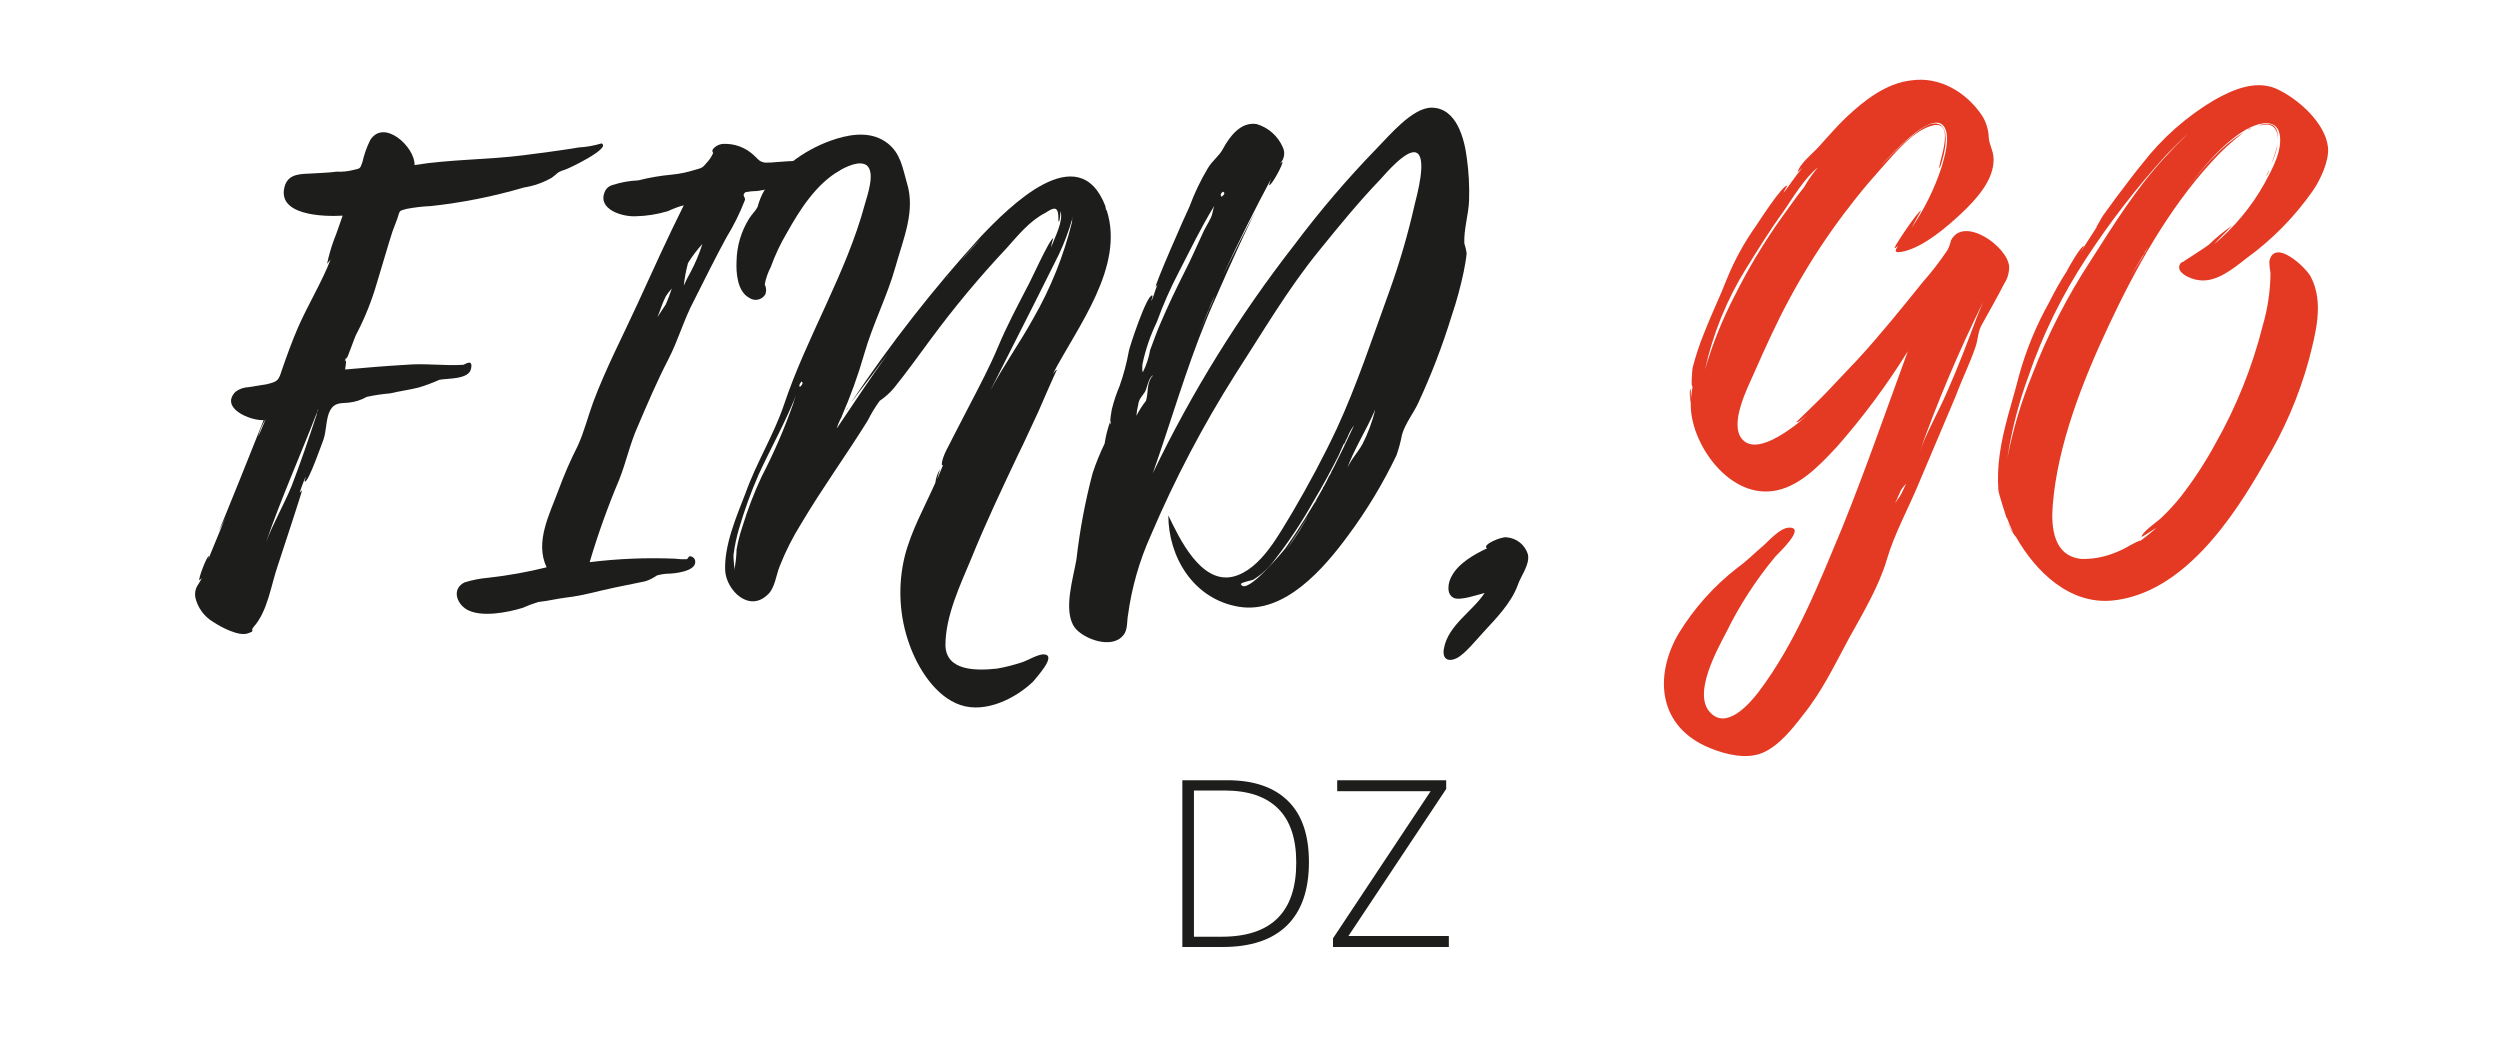
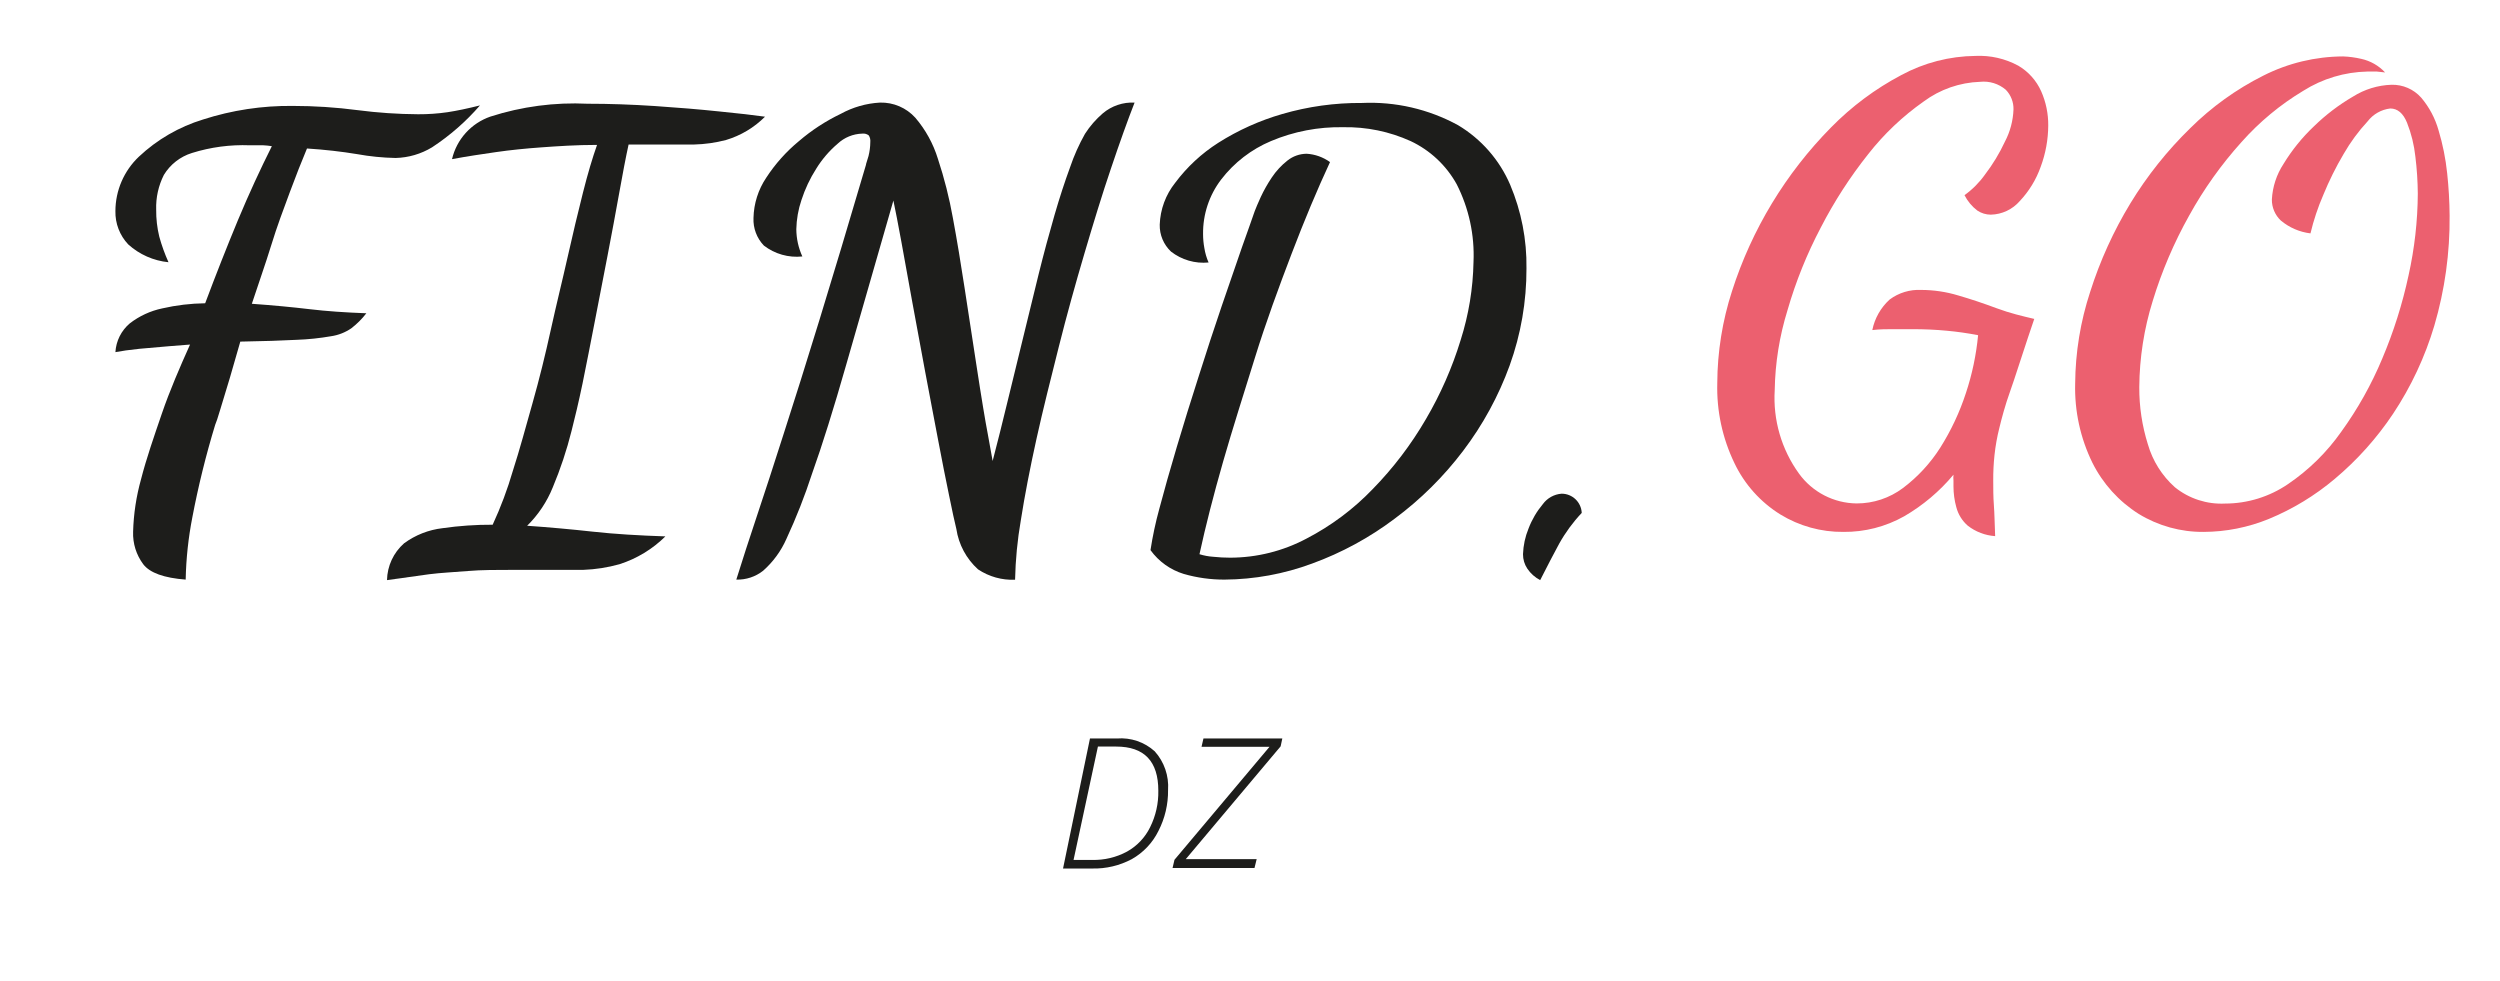
- <svg xmlns="http://www.w3.org/2000/svg" id="text" viewBox="0 0 321.12 133.96">
+ <svg xmlns="http://www.w3.org/2000/svg" id="text" viewBox="0 0 194.96 76.49">
  <defs>
-     <style>.cls-1{fill:#1d1d1b;}.cls-2{fill:#e43923;}</style>
+     <style>.cls-1{fill:#1d1d1b;}.cls-2{fill:#ec606f;}</style>
  </defs>
-   <path class="cls-1" d="M72.51,21.82c-1,.3-.85.45-1.62,1a10.49,10.49,0,0,1-3.62,1.27,68.11,68.11,0,0,1-11.93,2.38,21.42,21.42,0,0,0-3.16.37c-1,.29-.77.15-1.15,1.26l-.62,1.64c-.69,2.15-1.31,4.38-2,6.61a35.31,35.31,0,0,1-2.54,6.39c-.31.45-1.23,3.35-1.39,3.35v-.22l-.23.59c.39-.67.08.89.08,1,2.62-.23,5.16-.45,7.78-.6,2.46-.22,4.92.15,7.39,0,.15,0,1.31-.89,1,.52s-3.08,1.19-4.08,1.41a19.75,19.75,0,0,1-2.7,1c-1.23.3-2.38.45-3.62.74a22.42,22.42,0,0,0-3,.45,5.87,5.87,0,0,1-2.31.74c-1.08.08-1.85,0-2.39,1s-.46,2.6-.84,3.71c-.16.38-1.93,5.5-2.39,5.43-.15,0,.15-.52.08-.59-.31.66-.54,1.41-.77,2l.31-.29c.07.07-2.85,8.84-3.08,9.58-.93,2.68-1.31,5.95-3.16,8-.46.52.38.44-.77.81s-3.39-.81-4.39-1.48a4.93,4.93,0,0,1-2.31-3.2c-.15-1.26.46-1.56.85-2.45l-.31.3c-.23,0,.92-3.13,1.23-3.13a3.43,3.43,0,0,0-.08.38l2.47-6a18.77,18.77,0,0,1-1.16,2.45c.08,0,5.32-13.08,5.78-14.27-1.77.07-5.62-1.56-3.62-3.64a2.92,2.92,0,0,1,1.69-.6l2.31-.37c1.54-.37,1.54-.52,2-1.93.62-1.79,1.24-3.5,2-5.28,1.31-3,3.15-6,4.23-8.84l-.46.59a22.38,22.38,0,0,1,.85-3c.46-1.12.77-2.16,1.15-3.2-2.39.15-8.7,0-7.39-3.94.54-1.48,2.08-1.41,3.46-1.48,1.08-.08,2.08-.08,3.16-.23a7.22,7.22,0,0,0,2.16-.22c.84-.22.84-.08,1.15-1a12.55,12.55,0,0,1,1-2.83c1.77-2.82,5.78.9,5.7,3.2,4.54-.74,9.39-.67,14-1.26,2.31-.3,4.7-.6,7.09-1a12.52,12.52,0,0,0,2.92-.52C78.59,19,73.05,21.67,72.51,21.82ZM33.16,56.09l1-2.31A7.76,7.76,0,0,0,33.16,56.09Zm7.55-3V53c-2.16,5.57-4.62,11.07-6.54,16.65.92-2.45,2.31-4.83,3.31-7.28,1.15-3,2.23-6.17,3.23-9.22C40.63,53.34,40.63,53.41,40.71,53.11Zm0-.07c0-.07,0-.07.08-.15v-.07A.26.26,0,0,0,40.71,53Zm.15-.37v-.08a.3.3,0,0,0-.07.23A.25.25,0,0,1,40.86,52.67Z" />
-   <path class="cls-1" d="M104.46,22.71c-1.23.08-1.54.67-3,1s-2.77.6-4.16.82a9.24,9.24,0,0,0-1.54.15c-.54.44,0,.59-.07,1a29.31,29.31,0,0,1-2.39,4.83c-1.46,2.68-2.77,5.35-4.16,8.1-1.31,2.45-2,5.05-3.31,7.58-1.46,2.83-2.69,5.72-3.93,8.62-1,2.23-1.46,4.54-2.38,6.84a100.46,100.46,0,0,0-3.78,10.56,66.77,66.77,0,0,1,10.94-.45,8.93,8.93,0,0,0,1.46.07c.31,0,.23-.44.54-.37a.69.69,0,0,1,.62.75c0,1.19-2.7,1.48-3.55,1.48a6,6,0,0,0-1.38.23,5.52,5.52,0,0,1-1.46.74l-4,.82c-2.15.44-3.85,1-6.08,1.26-1.23.15-2.46.45-3.7.59a16.26,16.26,0,0,0-2,.75c-1.92.59-5.31,1.26-7.16.22-1.39-.82-1.92-2.68-.31-3.49a14.35,14.35,0,0,1,3.08-.6,58,58,0,0,0,7.47-1.34c-1.54-3.27.39-6.83,1.54-9.95a51.33,51.33,0,0,1,2.46-5.65c.85-1.86,1.31-3.79,2-5.65C77.82,47.32,80,43.15,81.9,39s3.85-8.47,5.93-12.63a10.8,10.8,0,0,0-2,.74,15.4,15.4,0,0,1-4.23.67c-1.7.07-4.85-.89-3.93-3.12a1.47,1.47,0,0,1,1-.89,12.25,12.25,0,0,1,3.31-.6,28.16,28.16,0,0,1,4.31-.74,13.87,13.87,0,0,0,2.93-.6c1.08-.29,1-.29,1.62-1a4.19,4.19,0,0,0,.77-1.19.37.37,0,0,1,0-.52A1.82,1.82,0,0,1,93,18.48a5.36,5.36,0,0,1,3.77,1.41c.62.52.62.82,1.47,1a13.13,13.13,0,0,0,1.61-.08,37.18,37.18,0,0,1,5.78-.07,8.93,8.93,0,0,0,1.46.07c.31,0,.16-.44.46-.37s.62.15.7.52V21C108.47,22.42,105.31,22.64,104.46,22.71ZM86.29,37.06a7,7,0,0,0-.77,1c-.46.89-.69,1.78-1.08,2.68l1.08-1.64A21.87,21.87,0,0,0,86.29,37.06Zm3.93-5.72a16.59,16.59,0,0,0-1.85,2.45,19.7,19.7,0,0,0-.54,2.9A16,16,0,0,1,88.68,35,21.82,21.82,0,0,0,90.22,31.34Z" />
-   <path class="cls-1" d="M114.09,45.38l-2,2.68-2.77,3.64A180.91,180.91,0,0,1,126,30.37c3.54-3.72,12.55-12.86,16-3.86v.14c.08.23.08.3.16.38,2.31,7.21-3.7,14.86-6.93,21,.23-.3.38-.52.54-.52-.08,0-2.16,4.83-2.39,5.35-.85,1.78-1.69,3.71-2.62,5.57-2.08,4.39-4.16,8.77-6,13.31-1.39,3.34-3.32,7.35-3.32,11.14.08,3.35,4,3.28,6.63,3a22.79,22.79,0,0,0,3.23-.82c.69-.22,2.16-1.11,2.85-1,1.62.15-1.08,3-1.46,3.5-2.24,2.15-6.09,4.09-9.32,3s-5.47-4.75-6.54-7.73a19.67,19.67,0,0,1-.62-11.37c.85-3.34,2.54-6.31,3.93-9.44a4.43,4.43,0,0,1,.61-1.78c-.08.22-.38,1.34-.38,1.34l.77-1.86c-.08.07-.08.07-.16,0-.07-1,1.08-2.75,1.47-3.64l2.07-4c1.31-2.52,2.62-5,3.7-7.58s2.39-5.05,3.7-7.58c.38-.59,2.92-6.32,3.38-6.32a5.32,5.32,0,0,0-.3,1.19c.46-1.26,1.61-3.34,1.23-4.68,0,.07-.08,1.34-.23,1.34s.15-1.41-.46-1.64c-.39-.07-1,.37-1.24.52-2,1-3.54,2.9-5,4.54a128.89,128.89,0,0,0-9.78,11.74c-1.54,2.08-3.08,4.24-4.7,6.24A8.83,8.83,0,0,1,113,51.48,17.26,17.26,0,0,0,111.47,54c-2.77,4.46-5.85,8.69-8.54,13.23a33.35,33.35,0,0,0-2.78,5.5c-.46,1.11-.61,2.89-1.61,3.71-2.39,2.23-5.24-.67-5.39-3.12-.16-3.27,1.46-7,2.62-10,1.38-3.87,3.61-7.44,4.92-11.3,2.93-8.77,8-16.87,10.4-25.79.31-1.12,1.38-4.09.23-5-.93-.67-2.7.22-3.47.67-3.08,1.78-5.16,5.13-6.77,8A25.42,25.42,0,0,0,99,34.31a7.77,7.77,0,0,0-.77,2.23,1.59,1.59,0,0,1,.08,1.26,1.44,1.44,0,0,1-2.08.45c-1.54-.82-1.7-3.27-1.62-4.76a10.64,10.64,0,0,1,1.62-5.42c.31-.52.77-.9,1.08-1.49a8.56,8.56,0,0,1,.84-2.08,18.13,18.13,0,0,1,9.32-6.69c2.23-.67,4.62-.89,6.54.59,1.7,1.34,1.93,3.2,2.47,5.06,1.15,3.64-.46,7.21-1.47,10.85s-2.92,7.36-4,11.15a63.4,63.4,0,0,1-2.93,8.1l.39-.59a7.25,7.25,0,0,0-1,2.08C109.62,51.85,111.78,48.58,114.09,45.38Zm-11.86,5.43c-1.31,3.35-3.23,6.76-4.77,10.11a57.91,57.91,0,0,0-2.54,7,21.54,21.54,0,0,0-.69,3.27c-.08.52.15,1.63.07,2.08a13.88,13.88,0,0,0,.31-2.68,20,20,0,0,1,.77-3,49.2,49.2,0,0,1,2.46-6.39,72.48,72.48,0,0,0,4.08-9.44V51.7Zm.7-1.78c-.31.37-.31.59-.16.67C103.16,49.32,103.16,49.1,102.93,49Zm-.08.59-.08.08A.08.08,0,0,1,102.85,49.62ZM108.47,53l.23-.3Zm.23-.3.31-.45A1.52,1.52,0,0,0,108.7,52.67Zm12.94-17,.3-.44-.23.29C121.64,35.65,121.64,35.65,121.64,35.72Zm0-.07c.07,0,.07-.08.07-.08A.07.07,0,0,1,121.64,35.65Zm1.69-2-.46.6Zm0,0c.85-1,1.69-1.93,2.62-2.9A31.86,31.86,0,0,0,123.33,33.64Zm3.85,16.58c1.69-3.2,3.77-6.1,5.54-9.3a47.7,47.7,0,0,0,5-12.48c-.08.15-.08.22,0-.15v-.15a29.29,29.29,0,0,1-1.7,4.53l-3,6Zm10.63-22.38c0,.08-.08.15-.08.3C137.73,28.07,137.81,27.92,137.81,27.84Zm4.23-1a.27.27,0,0,0,.08.23Z" />
-   <path class="cls-1" d="M188.7,25.76c-.08,1.86-.69,3.72-.61,5.5a8,8,0,0,1,.3,1.27c-.07.74-.23,1.63-.38,2.37a48.5,48.5,0,0,1-1.54,5.65,88,88,0,0,1-4.31,11.23c-.62,1.33-1.7,2.67-2.08,4.08a18.19,18.19,0,0,1-.7,2.61,62.59,62.59,0,0,1-6.23,10.33c-3,4.08-8.09,10.11-14,9.14s-9.08-6.47-9.08-11.74c1.39,2.89,4.16,8.84,8.31,7.87,3.62-.89,6-5.64,7.7-8.39,2-3.42,3.93-7,5.63-10.63,2.61-5.65,4.61-11.75,6.77-17.69a93.84,93.84,0,0,0,3.23-11.08c.24-1,1.7-6.17.16-6.69-1.23-.44-3.93,2.75-4.54,3.42-2.78,2.9-5.32,6-7.86,9.14-4.08,5-7.31,10.56-10.78,15.91a144.31,144.31,0,0,0-10.85,20.66A37,37,0,0,0,144.89,79c-.15.67,0,1.93-.61,2.6-1.47,1.86-5.16.45-6.24-1-1.54-2.16-.16-6.39.23-8.77a77.63,77.63,0,0,1,2.08-11.07,31.31,31.31,0,0,1,1.54-3.79,13.83,13.83,0,0,1,.69-2.75.4.4,0,0,0,.08.29v-.37c-.16.08.15-1.49.15-1.56a19.55,19.55,0,0,1,1-3A28.59,28.59,0,0,0,145,45.09c.08-.52,2.31-7.29,3-7.14.15.08-.16.6-.08.67.31-.67.46-1.41.77-2.08l-.23.3c-.23-.08,3.93-9.52,4.31-10.26a29.6,29.6,0,0,1,2.39-5c.61-1,1.46-1.56,1.92-2.45.85-1.56,2.24-3.5,4.31-3.2a5.3,5.3,0,0,1,3.39,3,1.83,1.83,0,0,1-.38,2.09l.31-.23c.23.08-1.39,3.12-1.7,3a3.89,3.89,0,0,1,.46-1.19c-2.23,4.16-4.39,8.47-6.39,12.78,1.08-2.15,3.39-6.91,4.16-8.1-1.15,1.94-6.24,13.53-6.31,13.83-2.62,6.39-4.55,13.15-6.86,19.69a161.47,161.47,0,0,1,18.25-29.43,127.91,127.91,0,0,1,10.55-12.34c1.54-1.56,4.54-5.2,7-5.2,3.23,0,4.23,4,4.54,6.47A31.73,31.73,0,0,1,188.7,25.76ZM148.12,48.21c-.61.22-.77,1.71-1.07,2.15-.39.6-.77.9-.85,1.64a7.55,7.55,0,0,0-.23,1.41,11.81,11.81,0,0,1,1.23-1.93c.31-1,.08-2.08.69-3Zm-1.3-.45a10.26,10.26,0,0,0,.92-2.82c.46-1.19.85-2.38,1.39-3.57.92-2.15,1.92-4.24,3-6.39.85-1.64,1.54-3.27,2.31-4.91.31-.74.77-1.41,1.08-2.08.23-.44.3-1.19.46-1.56-1.7,2.75-3.08,5.65-4.54,8.47a52,52,0,0,0-2.85,6.47,23.39,23.39,0,0,0-1.85,5.43S146.66,47.91,146.82,47.76ZM156,38l-2,4.76,1.23-2.83v-.07A12.94,12.94,0,0,0,156,38Zm.92-12.71c.39-.37.46-.52.16-.67C156.75,24.87,156.75,25.09,156.9,25.24ZM171,60.62c.31-.44,2.93-5.95,2.93-6a6.28,6.28,0,0,0-.77,1.34V56a7.82,7.82,0,0,0-.54,1.19l.08-.37-.47,1a17.23,17.23,0,0,1-.77,1.79l.62-1.42c-1,2.08-2.16,4.17-3.39,6.25a60.17,60.17,0,0,1-4.93,7.43A9.82,9.82,0,0,1,161,74.45c-.07.07-1.69.37-1.61.59.69,1.56,5.54-4.38,5.77-4.68a87.18,87.18,0,0,0,4.77-7.66c0-.07,0-.15.08-.15l.39-.74A7.64,7.64,0,0,1,171,60.7Zm-2.62,5c-1,1.78-2.07,3.42-3.15,5A35.69,35.69,0,0,0,168.37,65.6Zm.54-1c.08-.14.16-.22.16-.37Zm3.31-6.76c.08-.07.08-.07.08-.15C172.3,57.8,172.22,57.8,172.22,57.87Zm4.39-5.2c-1.15,2.67-2.77,5.13-3.69,7.8.38-1.19,1.46-2.3,2.08-3.42a20.43,20.43,0,0,0,1.61-4.31Z" />
-   <path class="cls-1" d="M194.94,75.19c-.85,2.3-2.77,4.24-4.47,6.09-.84.9-2.31,2.75-3.38,3.27-1.31.6-1.85-.14-1.62-1.26.54-3,3.69-4.76,5.23-7.13-.84.22-3.08,1-3.92.66-1.08-.44-.77-2.08-.31-2.82.85-1.64,2.93-2.82,4.54-3.57-.77-.44,1.93-1.56,2.54-1.41a3.1,3.1,0,0,1,2.7,2.16C196.56,72.51,195.32,74,194.94,75.19Z" />
-   <path class="cls-2" d="M257.45,36.41c-.92,1.79-1.92,3.57-2.92,5.35-.54,1-.39,1.79-.85,3-.69,2-1.69,4-2.46,6.09L246.6,61.76c-1.39,3.42-3.24,6.69-4.24,10.11s-3.08,6.91-4.85,10.1c-1.85,3.42-3.46,6.84-5.93,9.89-1.31,1.71-3.08,3.94-5.16,4.83s-4.77.22-6.77-.6c-6.62-2.67-7.24-9.14-4.08-14.64a31.34,31.34,0,0,1,7.62-8.54c1.15-.82,2.16-1.86,3.23-2.75.77-.67,2.16-2.31,3.31-2.38,2.39-.15-1.3,3.27-1.69,3.71a48.78,48.78,0,0,0-6.31,9.74c-1.16,2.23-4.32,7.88-2.08,10.26,2.08,2.3,5-1,6.23-2.6,4.78-6.32,7.78-14,10.78-21.19,3-7.43,5.62-15,8.4-22.59a91.35,91.35,0,0,1-9.17,12.34c-2.15,2.3-4.92,5.27-8.31,5.64-5.78.67-10.55-6.39-10.4-11.29,0-.08-.3-1.56,0-1.86v1.34l.23-1.71c-.23.37-.07-1.86,0-2.31a34.18,34.18,0,0,1,1.47-4.46c.92-2.38,2.08-4.75,3-7.13a33.48,33.48,0,0,1,3.7-6.69c.3-.45,3.46-5.35,4-5.13,0,0-.54.89-.46.89.69-.89,1.46-2.08,2.39-3.19l-.62.59c.31-1.19,2-2.45,2.77-3.34,1.16-1.27,2.23-2.53,3.47-3.72,2.31-2.16,5.08-4.38,8.39-4.76,3.69-.52,7.08,1.56,9.08,4.54a5.58,5.58,0,0,1,.85,2.82c.08,1,.62,1.71.62,2.75.07,2.68-2.24,5.2-4.16,7s-4.7,4.16-7.24,4.83c-1.46.37-1.31-.08-.85-.67-.23.15-.46.37-.46.22.08-.37,3.08-4.83,3.39-4.75l-1.23,2.23a30.37,30.37,0,0,0,3.93-8c.38-1.34,1-3.49.38-4.83-1.31-2.6-6.24,2.67-8.31,4.9,1-1,2-2.08,3.15-3.12.93-.74,2.62-2.38,3.85-2.38,2.7,0,.69,5.73.62,5.73-.39-.08,2.23-6.1-.77-5.5-2.54.52-5.08,3.71-6.7,5.5a86.4,86.4,0,0,0-11.86,16.87c-1.62,3-3.08,6.24-4.46,9.36-.85,1.94-3.32,6.69-1.54,8.63,2.07,2.3,7.16-2.09,8.39-3.13-.23.15-1.16,1-1.47.9,0,0,3.62-3.5,3.86-3.8l4.08-4.31c2.92-3.19,5.62-6.54,8.31-9.88a39.65,39.65,0,0,0,3.16-4.09,5.11,5.11,0,0,0,.46-1.26c1.62-3.2,7.24.74,7.47,3.34A3.85,3.85,0,0,1,257.45,36.41ZM219,47.49A52.3,52.3,0,0,1,222.81,38a74.85,74.85,0,0,1,6.08-10.11c.92-1.26,1.84-2.6,2.85-3.86a16.18,16.18,0,0,1,1.77-2.53c-1.77,1.41-3.24,3.94-4.47,5.73-1.69,2.3-3.23,4.83-4.77,7.28A41.56,41.56,0,0,0,219,47.49Zm18.71-21.56a.16.16,0,0,0,.16-.15A.16.16,0,0,1,237.66,25.93Zm5.7,38.73-.07.22A.27.27,0,0,1,243.36,64.66Zm1.54-2.61a4.11,4.11,0,0,0-.77.9l-.77,1.71a6.91,6.91,0,0,1,.62-.9C244.36,63.24,244.59,62.57,244.9,62.05Zm9.78-23.26a181.38,181.38,0,0,0-8.24,19.47c.93-2.67,2.47-5.27,3.62-7.95,1.39-3.12,2.62-6.39,3.85-9.66Z" />
-   <path class="cls-2" d="M296.8,35.52c1.77,3.34.62,7.36-.23,10.7a51.9,51.9,0,0,1-5.7,13.23c-4,7.06-10.47,16.8-19.56,17.69-5.54.52-9.85-3.79-12.32-8.1a7.68,7.68,0,0,1-1.15-1.93,8.35,8.35,0,0,0,.77,1.34,20.84,20.84,0,0,1-.85-2v.15s-1.07-3.27-1.07-3.64a21.46,21.46,0,0,1,.15-4.46c.46-3.5,1.62-6.77,2.46-10.11a42.14,42.14,0,0,1,3.93-9.59,40.23,40.23,0,0,1,2.23-3.94c.16-.37,1.85-3.34,2.24-3.27l-.47.82,2.16-3.35-.16.15c.31-.44.7-1.26.93-1.56l1.62-2.23c1.15-1.49,2.23-3,3.38-4.38a33,33,0,0,1,9.24-8.18c2.39-1.34,5.24-2.6,7.93-1.49,2.85,1.27,6.4,4.46,6.7,7.59.16,1.7-1,4.16-1.92,5.5a36.67,36.67,0,0,1-8.63,8.77c-1.61,1.26-3.85,3.12-6.08,2.75-.92-.08-3.16-1-2.31-2.16,0-.07.23-.15.54-.3h-.08c.16-.07,3-1.93,3.16-2.08a21.54,21.54,0,0,1,3-2.45s-2.15,2.15-2.31,2.38a27.9,27.9,0,0,0,6.47-7.81c.93-1.71,2.39-4.31,1.93-6.39s-2.85-1.34-4.32-.52c-3.15,1.86-5.69,5.06-7.77,7.88,2-2.68,4.46-5.72,7.47-7.51A29.2,29.2,0,0,0,284,20.88c-5.54,6.09-9.7,13.6-13.17,21-3.31,7.06-6.54,15.23-7.16,23-.23,2.83.08,6.62,3.77,6.92a10.8,10.8,0,0,0,4.09-.75,12.42,12.42,0,0,0,2.07-1s1.62-.89,1.24-.52A24.07,24.07,0,0,0,277,67.78c-.15.07-1.92,1.26-1.92,1.19.07-.67,2.08-2,2.54-2.46a27.4,27.4,0,0,0,2.46-2.67A49.89,49.89,0,0,0,284.56,57a60.74,60.74,0,0,0,6.08-15.16,24.69,24.69,0,0,0,1-6.77,9.28,9.28,0,0,1-.15-1.48C292.1,30.54,296.11,34.26,296.8,35.52Zm-28.18-2.16c2.85-4.46,5.7-9.06,9.32-13,.92-1,2-2.16,3.15-3.2-1.08.89-2,1.93-2.92,2.83A105.09,105.09,0,0,0,268,33.14a67.35,67.35,0,0,0-7.47,15.24,53.92,53.92,0,0,0-2.69,10.48A56.53,56.53,0,0,1,261,48.23,77.61,77.61,0,0,1,268.62,33.36Zm4.54,3,.23-.3Zm2.08-3.49a.22.22,0,0,1,.08-.15l-1.7,2.82,1.54-2.45.31-.52-.07.08-.08.07.08-.07C275.32,32.77,275.24,32.84,275.24,32.92Zm.69-1.19-.53.89.07-.07.08-.08Zm12.86-15.09.31-.15A.37.37,0,0,1,288.79,16.64Zm1.47-.52c1.92-.59,2.46.52,2.31,2,.07-1-.24-1.93-1.31-2.08A4.4,4.4,0,0,0,290.26,16.12Zm.84,6.47.39-.75A2.16,2.16,0,0,1,291.1,22.59Zm1.47-4.24a8.23,8.23,0,0,1-.85,2.82A15.26,15.26,0,0,0,292.57,18.35Z" />
-   <path class="cls-1" d="M168.13,110.73q0,5.38-2.83,8.15t-8.3,2.76h-5.13V100.22h5.79c3.41,0,6,.9,7.8,2.68S168.13,107.3,168.13,110.73Zm-1.63.06c0-3.07-.77-5.38-2.33-6.93s-3.85-2.32-6.87-2.32h-3.94v18.78h3.55Q166.51,120.32,166.5,110.79Z" />
-   <path class="cls-1" d="M186.1,121.64H171.22v-1.11l12.54-18.9h-12v-1.41h14v1.12L173.2,120.23h12.9Z" />
+   <path class="cls-1" d="M14.48,45.2c-1.68-.13-2.79-.52-3.31-1.2a4,4,0,0,1-.79-2.53,16.94,16.94,0,0,1,.62-4.1c.41-1.6,1-3.3,1.62-5.11s1.4-3.61,2.2-5.39L13.17,27l-2.29.2c-.78.08-1.41.17-1.88.26a3.18,3.18,0,0,1,1.12-2.24,6.25,6.25,0,0,1,2.53-1.17A15.93,15.93,0,0,1,16,23.65q1.24-3.31,2.55-6.47c.88-2.11,1.76-4,2.65-5.78a5.54,5.54,0,0,0-.67-.07q-.37,0-1.05,0a13.36,13.36,0,0,0-4.51.6,3.92,3.92,0,0,0-2.19,1.71,5.6,5.6,0,0,0-.6,2.71,8.53,8.53,0,0,0,.24,2.1,13.72,13.72,0,0,0,.72,2A5.49,5.49,0,0,1,10,19.06,3.66,3.66,0,0,1,9,16.46a5.86,5.86,0,0,1,1.83-4.24,12.74,12.74,0,0,1,5-2.9,22,22,0,0,1,7-1.06,39.08,39.08,0,0,1,5.06.33,38.44,38.44,0,0,0,4.72.32,15.34,15.34,0,0,0,2.29-.16c.73-.11,1.58-.29,2.53-.53a18.06,18.06,0,0,1-3.74,3.27,5.76,5.76,0,0,1-2.84.83,18.86,18.86,0,0,1-3-.3c-1.21-.2-2.51-.35-3.91-.44-.42,1-.86,2.12-1.34,3.41s-1,2.67-1.45,4.14-1,3-1.51,4.56c1.66.12,3.15.26,4.49.42s2.81.26,4.44.32a6.45,6.45,0,0,1-1.17,1.17,3.74,3.74,0,0,1-1.58.62,19.75,19.75,0,0,1-2.67.28c-1.13.06-2.6.11-4.41.14-.26.92-.53,1.86-.81,2.81s-.54,1.76-.74,2.44-.34,1.09-.41,1.24A69.11,69.11,0,0,0,15,40.34,28.38,28.38,0,0,0,14.48,45.2Z" />
+   <path class="cls-1" d="M30.18,45.24a3.93,3.93,0,0,1,1.33-2.87,6.3,6.3,0,0,1,3-1.18,26.58,26.58,0,0,1,3.91-.27A30,30,0,0,0,40,36.7c.53-1.64,1-3.4,1.53-5.27s1-3.78,1.43-5.74.9-3.83,1.31-5.66.81-3.49,1.19-5,.75-2.74,1.1-3.73c-1.62,0-3.06.1-4.32.19s-2.44.21-3.55.37-2.26.33-3.44.55a4.63,4.63,0,0,1,3-3.32,21.38,21.38,0,0,1,7.58-1q2.54,0,5.25.18t5,.42c1.53.15,2.72.29,3.58.41a7.21,7.21,0,0,1-3.05,1.82,10.88,10.88,0,0,1-2.48.35H51.39c-.82,0-1.6,0-2.37,0-.22,1-.47,2.32-.74,3.83s-.57,3.11-.9,4.83-.66,3.44-1,5.16-.64,3.32-.95,4.81-.61,2.73-.86,3.71A30.61,30.61,0,0,1,43.11,38a8.86,8.86,0,0,1-2,3c1.69.12,3.39.27,5.11.46s3.61.3,5.67.37A9,9,0,0,1,48.31,44a12.11,12.11,0,0,1-2.82.44c-2.13,0-3.9,0-5.32,0s-2.64,0-3.69.09-2.06.13-3,.25Z" />
+   <path class="cls-1" d="M57.42,45.2q.72-2.31,1.62-5t2.1-6.45q1.2-3.71,2.77-8.82t3.62-12.07c0-.09.1-.32.2-.69a4.61,4.61,0,0,0,.14-1.1.79.79,0,0,0-.12-.51.68.68,0,0,0-.5-.14,2.93,2.93,0,0,0-1.93.79,8.24,8.24,0,0,0-1.67,1.95,10.61,10.61,0,0,0-1.15,2.44,7.61,7.61,0,0,0-.4,2.28A5.21,5.21,0,0,0,62.57,20a4.19,4.19,0,0,1-3-.85A2.92,2.92,0,0,1,58.76,17a5.86,5.86,0,0,1,1-3.15A12.63,12.63,0,0,1,62.31,11a14.85,14.85,0,0,1,3.25-2.12A7.18,7.18,0,0,1,68.63,8a3.59,3.59,0,0,1,2.75,1.18,9,9,0,0,1,1.76,3.2A33.42,33.42,0,0,1,74.31,17c.32,1.72.62,3.54.91,5.44q.57,3.68.9,5.87c.22,1.46.41,2.62.55,3.48s.27,1.58.38,2.16.23,1.24.36,2c.38-1.47.77-3,1.17-4.67s.8-3.31,1.22-5,.81-3.34,1.21-4.95.81-3.12,1.22-4.54.82-2.66,1.22-3.75a15.36,15.36,0,0,1,1.16-2.6A7.31,7.31,0,0,1,86,8.84,3.57,3.57,0,0,1,88.48,8q-.81,2.07-1.84,5.13c-.68,2-1.37,4.26-2.07,6.63s-1.38,4.81-2,7.28-1.23,4.87-1.74,7.18-.92,4.43-1.22,6.34a31.09,31.09,0,0,0-.45,4.65,4.82,4.82,0,0,1-2.89-.81,5.31,5.31,0,0,1-1.69-3.15c-.13-.52-.32-1.4-.57-2.63s-.55-2.68-.86-4.35-.66-3.43-1-5.27-.68-3.65-1-5.41-.6-3.35-.86-4.75-.46-2.46-.62-3.2Q67.49,23.19,66,28.41t-2.67,8.52a45.68,45.68,0,0,1-2,5.09,7.19,7.19,0,0,1-1.82,2.49A3.22,3.22,0,0,1,57.42,45.2Z" />
+   <path class="cls-1" d="M95.49,45.2a11.35,11.35,0,0,1-3.17-.44,5,5,0,0,1-2.6-1.86,28.57,28.57,0,0,1,.69-3.23q.56-2.12,1.36-4.81t1.72-5.55q.9-2.85,1.79-5.46t1.57-4.56c.46-1.3.8-2.24,1-2.83.09-.24.25-.61.47-1.1a11.34,11.34,0,0,1,.86-1.52,5.72,5.72,0,0,1,1.22-1.32,2.43,2.43,0,0,1,1.5-.53,3.48,3.48,0,0,1,1.82.65c-1,2.15-2,4.54-3,7.16s-2,5.33-2.86,8.11-1.73,5.48-2.48,8.1-1.36,5-1.84,7.21a4.64,4.64,0,0,0,1.08.2,12.14,12.14,0,0,0,1.31.07A12.73,12.73,0,0,0,101.89,42a19.76,19.76,0,0,0,5.17-3.87,27.78,27.78,0,0,0,4.13-5.43,28.87,28.87,0,0,0,2.72-6.19,21.37,21.37,0,0,0,1-6.08,12.21,12.21,0,0,0-1.31-6.06A8,8,0,0,0,110,11a12.19,12.19,0,0,0-5.25-1.08A13.82,13.82,0,0,0,99.12,11,9.58,9.58,0,0,0,95.23,14a6.88,6.88,0,0,0-1.41,4.26,6,6,0,0,0,.1,1.08,4.57,4.57,0,0,0,.33,1.13,4.12,4.12,0,0,1-2.93-.85,2.8,2.8,0,0,1-.88-2.1,5.55,5.55,0,0,1,1.21-3.27A12.75,12.75,0,0,1,95,11.14a19.33,19.33,0,0,1,5-2.25,21.61,21.61,0,0,1,6.2-.86,14.26,14.26,0,0,1,7.5,1.73,10,10,0,0,1,4.07,4.65,16.14,16.14,0,0,1,1.27,6.52,22.11,22.11,0,0,1-1.31,7.57,25.33,25.33,0,0,1-3.63,6.66,26.5,26.5,0,0,1-5.34,5.29,24.81,24.81,0,0,1-6.44,3.5A20,20,0,0,1,95.49,45.2Z" />
+   <path class="cls-1" d="M120.11,45.24a2.72,2.72,0,0,1-1-.89,2,2,0,0,1-.34-1.13,5.79,5.79,0,0,1,.43-2,6.64,6.64,0,0,1,1.12-1.91,2,2,0,0,1,1.46-.81A1.57,1.57,0,0,1,123.35,40a12,12,0,0,0-1.76,2.4C121.18,43.16,120.68,44.11,120.11,45.24Z" />
+   <path class="cls-2" d="M143.75,41.48a9.24,9.24,0,0,1-4.91-1.36,9.53,9.53,0,0,1-3.58-4,13.5,13.5,0,0,1-1.34-6.24,23.61,23.61,0,0,1,1.15-7.18A32.11,32.11,0,0,1,142.8,9.93a22.18,22.18,0,0,1,5.46-4.07,12.44,12.44,0,0,1,5.8-1.5,6.39,6.39,0,0,1,3.33.76,4.39,4.39,0,0,1,1.79,2,6.45,6.45,0,0,1,.55,2.67,9.38,9.38,0,0,1-.59,3.22,7.57,7.57,0,0,1-1.63,2.67,3.08,3.08,0,0,1-2.26,1.06,1.88,1.88,0,0,1-1.05-.32,3.48,3.48,0,0,1-1-1.2,6.9,6.9,0,0,0,1.6-1.61,13.83,13.83,0,0,0,1.55-2.56,5.86,5.86,0,0,0,.67-2.51,2.13,2.13,0,0,0-.6-1.54,2.65,2.65,0,0,0-2-.62,7.83,7.83,0,0,0-4.41,1.54,20.37,20.37,0,0,0-4.32,4.1,34.78,34.78,0,0,0-3.69,5.71,34.15,34.15,0,0,0-2.6,6.45,22.26,22.26,0,0,0-1,6.24,10.06,10.06,0,0,0,1.89,6.51,5.62,5.62,0,0,0,4.5,2.33,6,6,0,0,0,3.61-1.2,12,12,0,0,0,2.91-3.15,19,19,0,0,0,2-4.26,20.42,20.42,0,0,0,.95-4.51,24.27,24.27,0,0,0-2.46-.35c-.84-.08-1.72-.12-2.65-.12-.51,0-1,0-1.52,0s-1,0-1.62.07a4.4,4.4,0,0,1,1.35-2.38,3.8,3.8,0,0,1,2.46-.75,10,10,0,0,1,2.89.43c1,.29,1.95.61,3,1s2,.61,2.93.83l-.48,1.42c-.57,1.69-1,3.1-1.4,4.22s-.65,2.07-.84,2.85a15.2,15.2,0,0,0-.38,2.12,17.73,17.73,0,0,0-.1,2c0,.61,0,1.25.05,1.91s.06,1.46.1,2.42a3.92,3.92,0,0,1-2.13-.81,2.87,2.87,0,0,1-.9-1.45,6.11,6.11,0,0,1-.22-1.61v-.46a2.31,2.31,0,0,1,0-.46,14.47,14.47,0,0,1-3.84,3.24A9.48,9.48,0,0,1,143.75,41.48Z" />
+   <path class="cls-2" d="M171.85,41.48a9.54,9.54,0,0,1-5.06-1.4,10,10,0,0,1-3.62-4,13.25,13.25,0,0,1-1.34-6.17A23.43,23.43,0,0,1,163,22.76a31.81,31.81,0,0,1,3.14-6.91A30,30,0,0,1,170.8,10a22.31,22.31,0,0,1,5.7-4.1,13.9,13.9,0,0,1,6.23-1.5,7.41,7.41,0,0,1,1.41.19A3.59,3.59,0,0,1,186,5.65l-.64-.07-.74,0a9.73,9.73,0,0,0-5,1.5,20.66,20.66,0,0,0-4.82,4,30.75,30.75,0,0,0-4.08,5.73,33.78,33.78,0,0,0-2.84,6.65,23.14,23.14,0,0,0-1.05,6.73,14.62,14.62,0,0,0,.67,4.46A7.13,7.13,0,0,0,169.61,38a5.77,5.77,0,0,0,3.91,1.27,8.72,8.72,0,0,0,4.91-1.52,16.18,16.18,0,0,0,4.15-4.08,28.32,28.32,0,0,0,3.2-5.71,36,36,0,0,0,2.05-6.49,30.22,30.22,0,0,0,.72-6.38,25.11,25.11,0,0,0-.19-2.88,10.1,10.1,0,0,0-.65-2.64c-.3-.74-.74-1.11-1.31-1.11a2.61,2.61,0,0,0-1.76,1A14,14,0,0,0,182.77,12a24.45,24.45,0,0,0-1.59,3.2,18,18,0,0,0-1,3,4.44,4.44,0,0,1-2.31-1,2.22,2.22,0,0,1-.7-1.65,5.6,5.6,0,0,1,.91-2.77,14.21,14.21,0,0,1,2.36-2.92,15.7,15.7,0,0,1,3.06-2.33,6,6,0,0,1,3-.92,3,3,0,0,1,2.31,1,6.78,6.78,0,0,1,1.36,2.56,18.12,18.12,0,0,1,.67,3.34,32.88,32.88,0,0,1,.19,3.29,29.43,29.43,0,0,1-1.19,8.59,25.68,25.68,0,0,1-3.22,6.88,24.06,24.06,0,0,1-4.54,5.07,19.48,19.48,0,0,1-5.15,3.13A13.57,13.57,0,0,1,171.85,41.48Z" />
+   <path class="cls-1" d="M91.09,61.61a6.79,6.79,0,0,1-.75,3.19A5.11,5.11,0,0,1,88.26,67a6.24,6.24,0,0,1-3.08.73H82.9L85,57.59h2.11a3.92,3.92,0,0,1,2.94,1A4.1,4.1,0,0,1,91.09,61.61Zm-5.93,5.45a5.43,5.43,0,0,0,2.73-.65,4.36,4.36,0,0,0,1.8-1.9,6.1,6.1,0,0,0,.64-2.85c0-2.29-1.09-3.44-3.29-3.44H85.62l-1.9,8.84Z" />
+   <path class="cls-1" d="M97.83,67.69H91.44l.15-.64L99,58.24H93.7l.15-.65H100l-.13.61L92.47,67H98Z" />
</svg>
